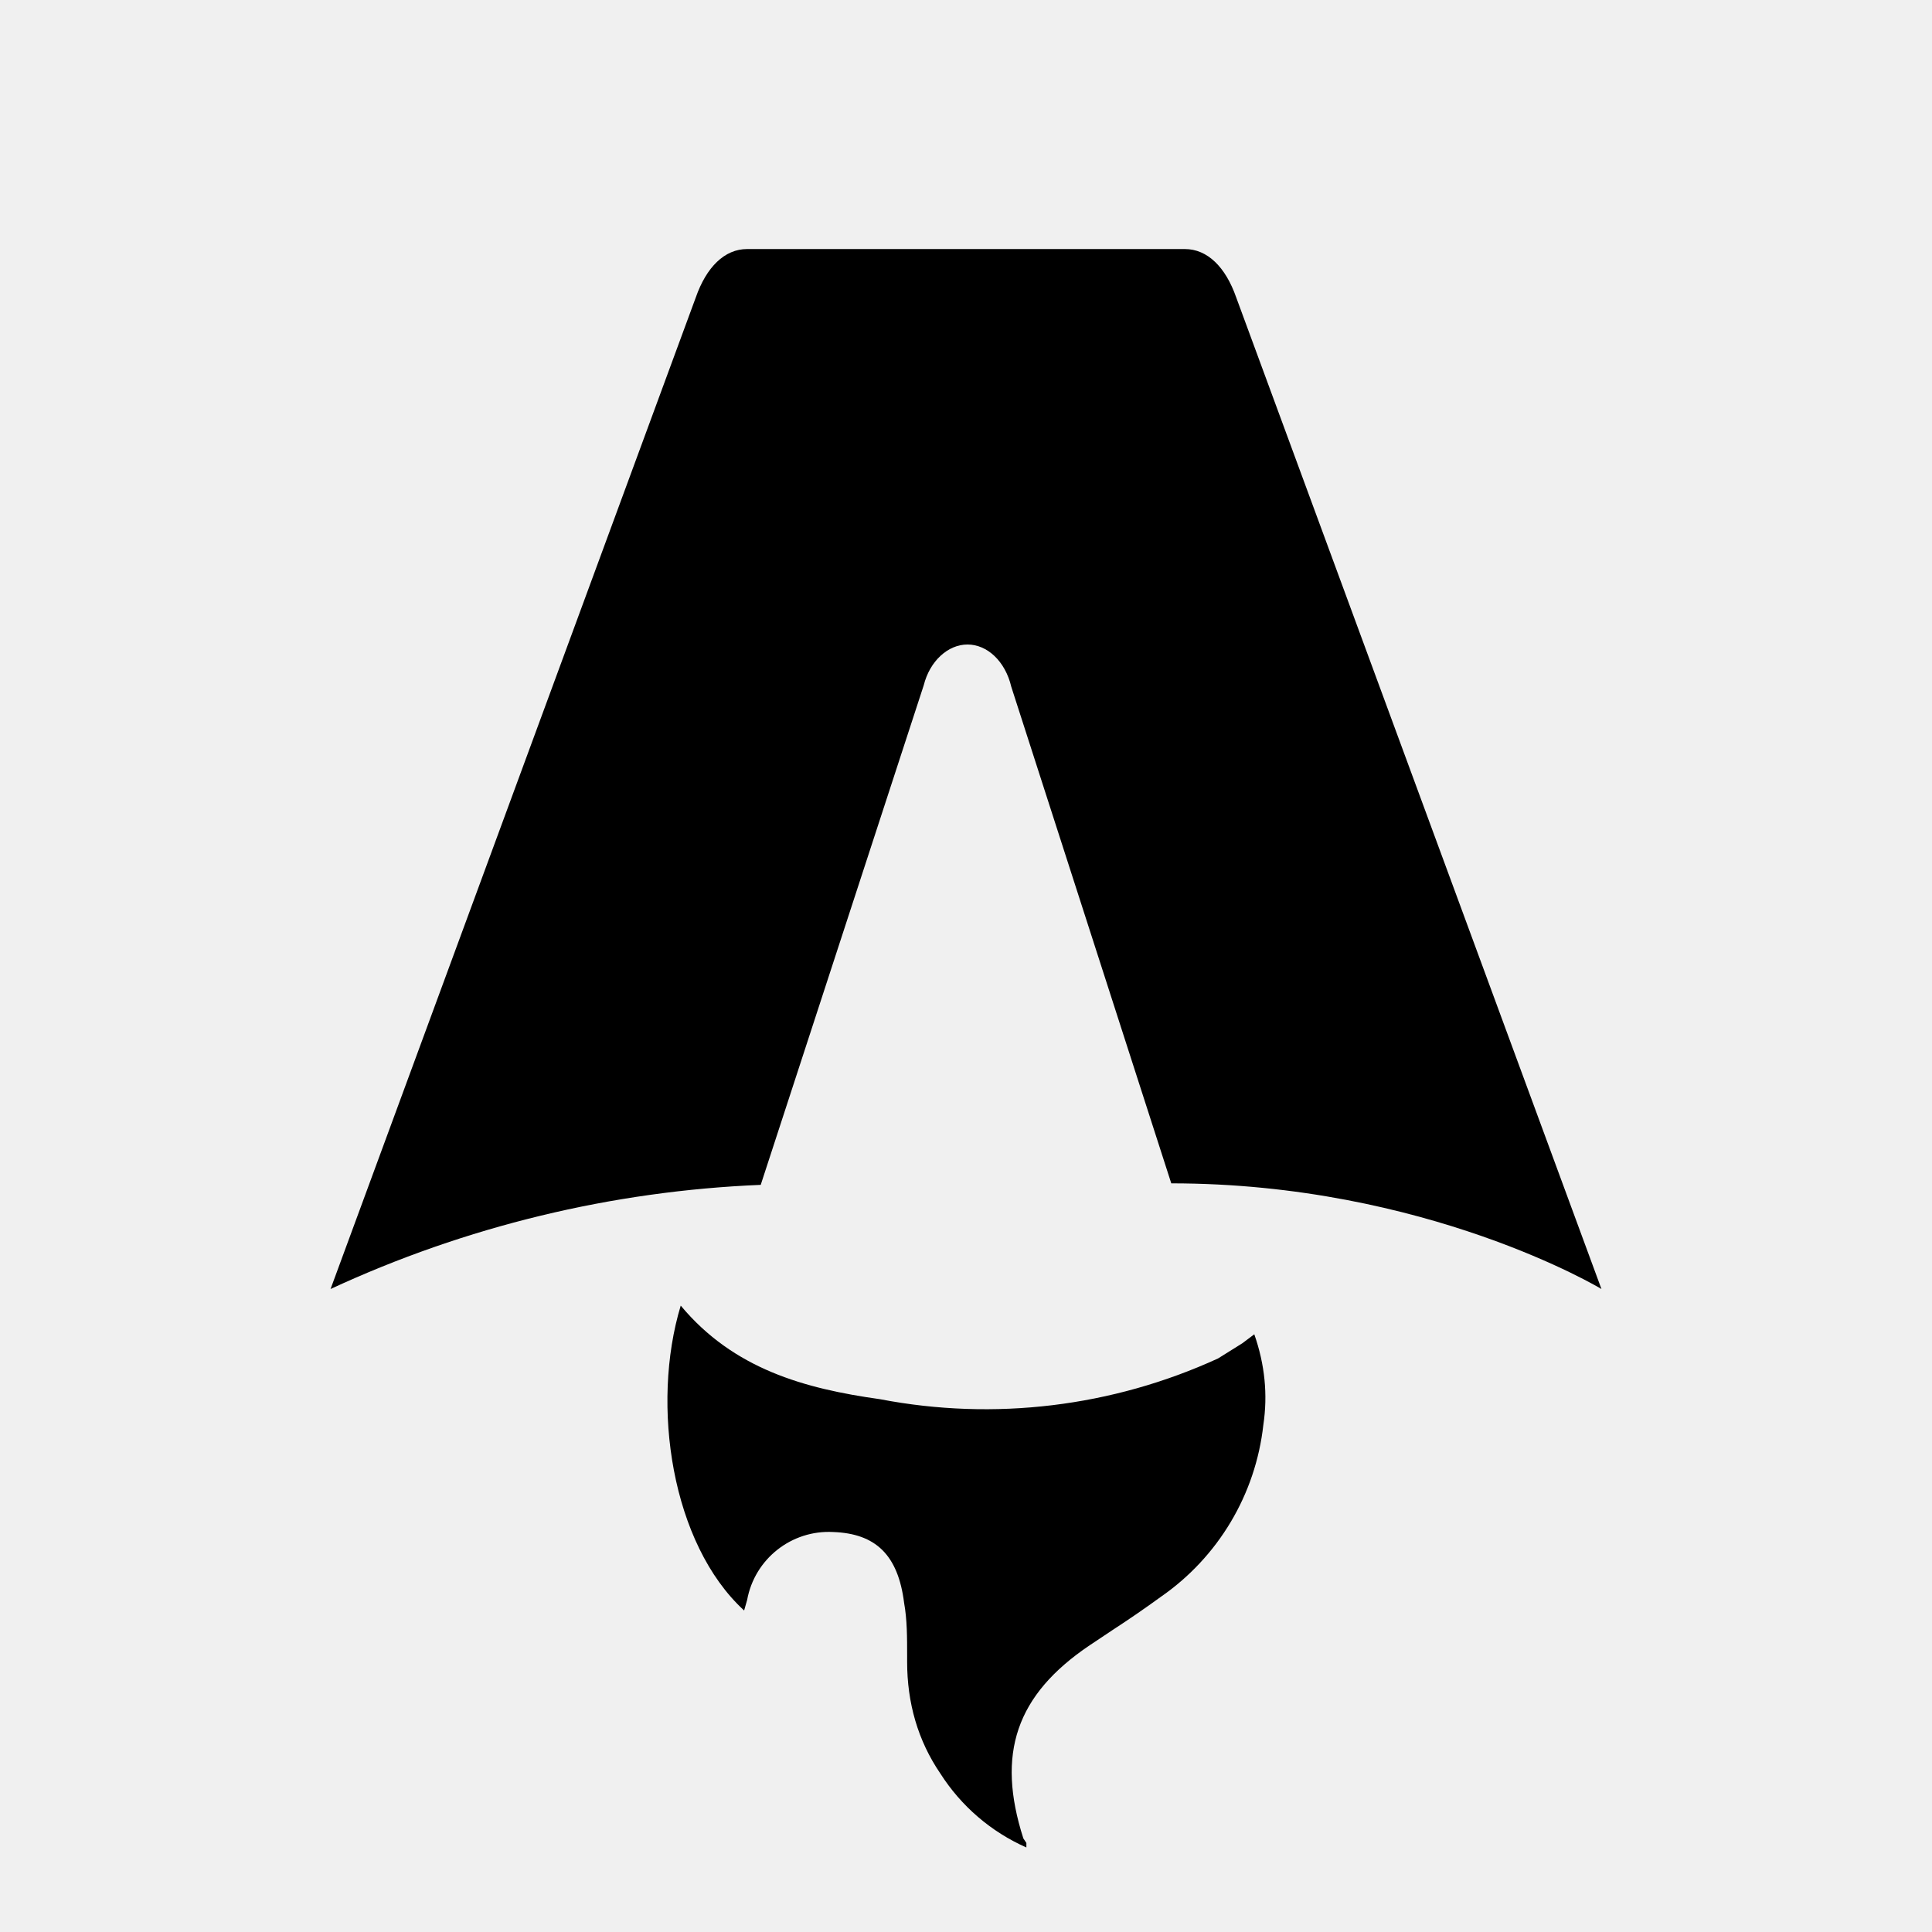
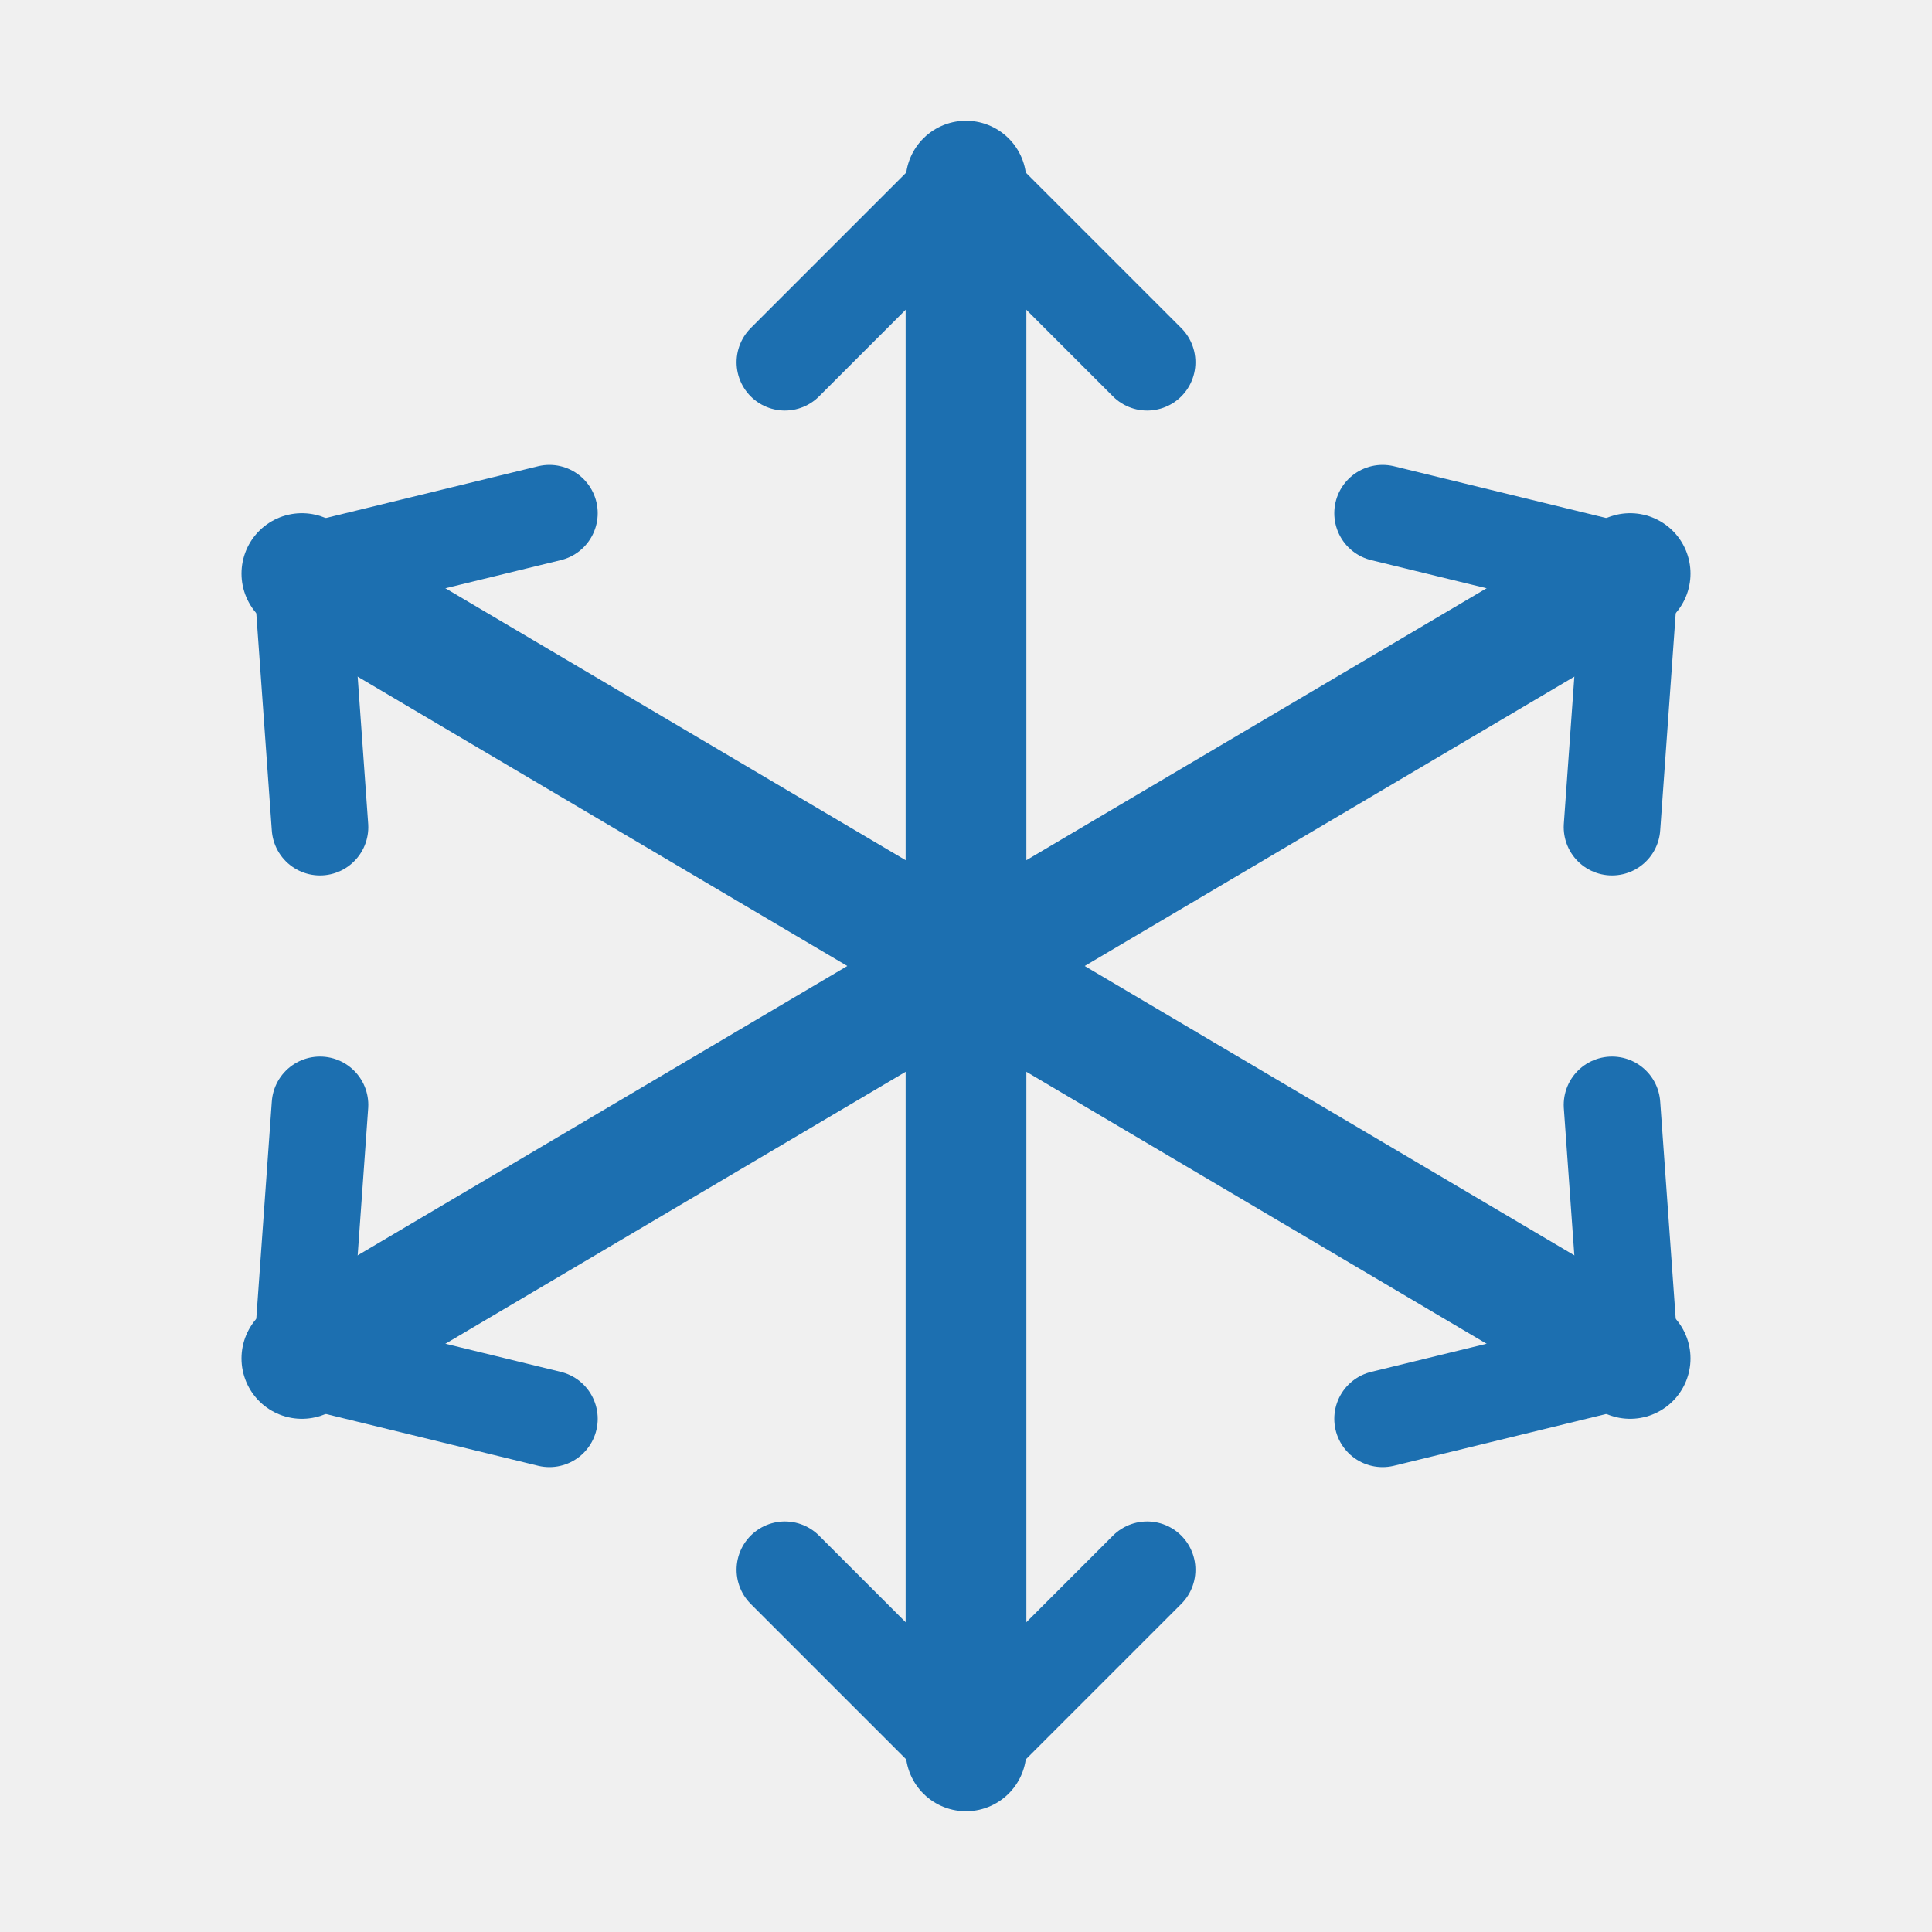
- <svg xmlns="http://www.w3.org/2000/svg" fill="none" viewBox="0 0 128 128">
-   <path d="M50.4 78.5a75.1 75.1 0 0 0-28.5 6.9l24.2-65.7c.7-2 1.9-3.2 3.4-3.2h29c1.5 0 2.7 1.2 3.4 3.2l24.2 65.7s-11.6-7-28.5-7L67 45.5c-.4-1.7-1.6-2.8-2.9-2.8-1.3 0-2.5 1.1-2.9 2.7L50.4 78.5Zm-1.1 28.2Zm-4.2-20.2c-2 6.6-.6 15.8 4.2 20.2a17.5 17.5 0 0 1 .2-.7 5.5 5.5 0 0 1 5.7-4.5c2.8.1 4.3 1.5 4.7 4.7.2 1.1.2 2.3.2 3.5v.4c0 2.7.7 5.2 2.2 7.4a13 13 0 0 0 5.7 4.9v-.3l-.2-.3c-1.8-5.6-.5-9.5 4.4-12.8l1.5-1a73 73 0 0 0 3.2-2.2 16 16 0 0 0 6.8-11.4c.3-2 .1-4-.6-6l-.8.6-1.6 1a37 37 0 0 1-22.4 2.7c-5-.7-9.7-2-13.2-6.2Z" />
-   <style>
-         path { fill: #000; }
-         @media (prefers-color-scheme: dark) {
-             path { fill: #FFF; }
-         }
-     </style>
+ <svg xmlns="http://www.w3.org/2000/svg" viewBox="0 0 32 32" fill="none" stroke="#1c6fb0" stroke-width="2" stroke-linecap="round">
+   <line x1="16" y1="3" x2="16" y2="29" />
+   <line x1="5" y1="9.5" x2="27" y2="22.5" />
+   <line x1="27" y1="9.5" x2="5" y2="22.5" />
+   <g stroke-width="1.6">
+     <path d="M16 3 l-3 3 M16 3 l3 3 M16 29 l-3 -3 M16 29 l3 -3" />
+     <path d="M5 9.5 l0.3 4.2 M5 9.5 l4.1 -1 M27 22.5 l-0.3 -4.2 M27 22.5 l-4.1 1" />
+     <path d="M27 9.5 l-4.1 -1 M27 9.5 l-0.3 4.2 M5 22.5 l4.1 1 M5 22.5 l0.3 -4.2" />
+   </g>
</svg>
